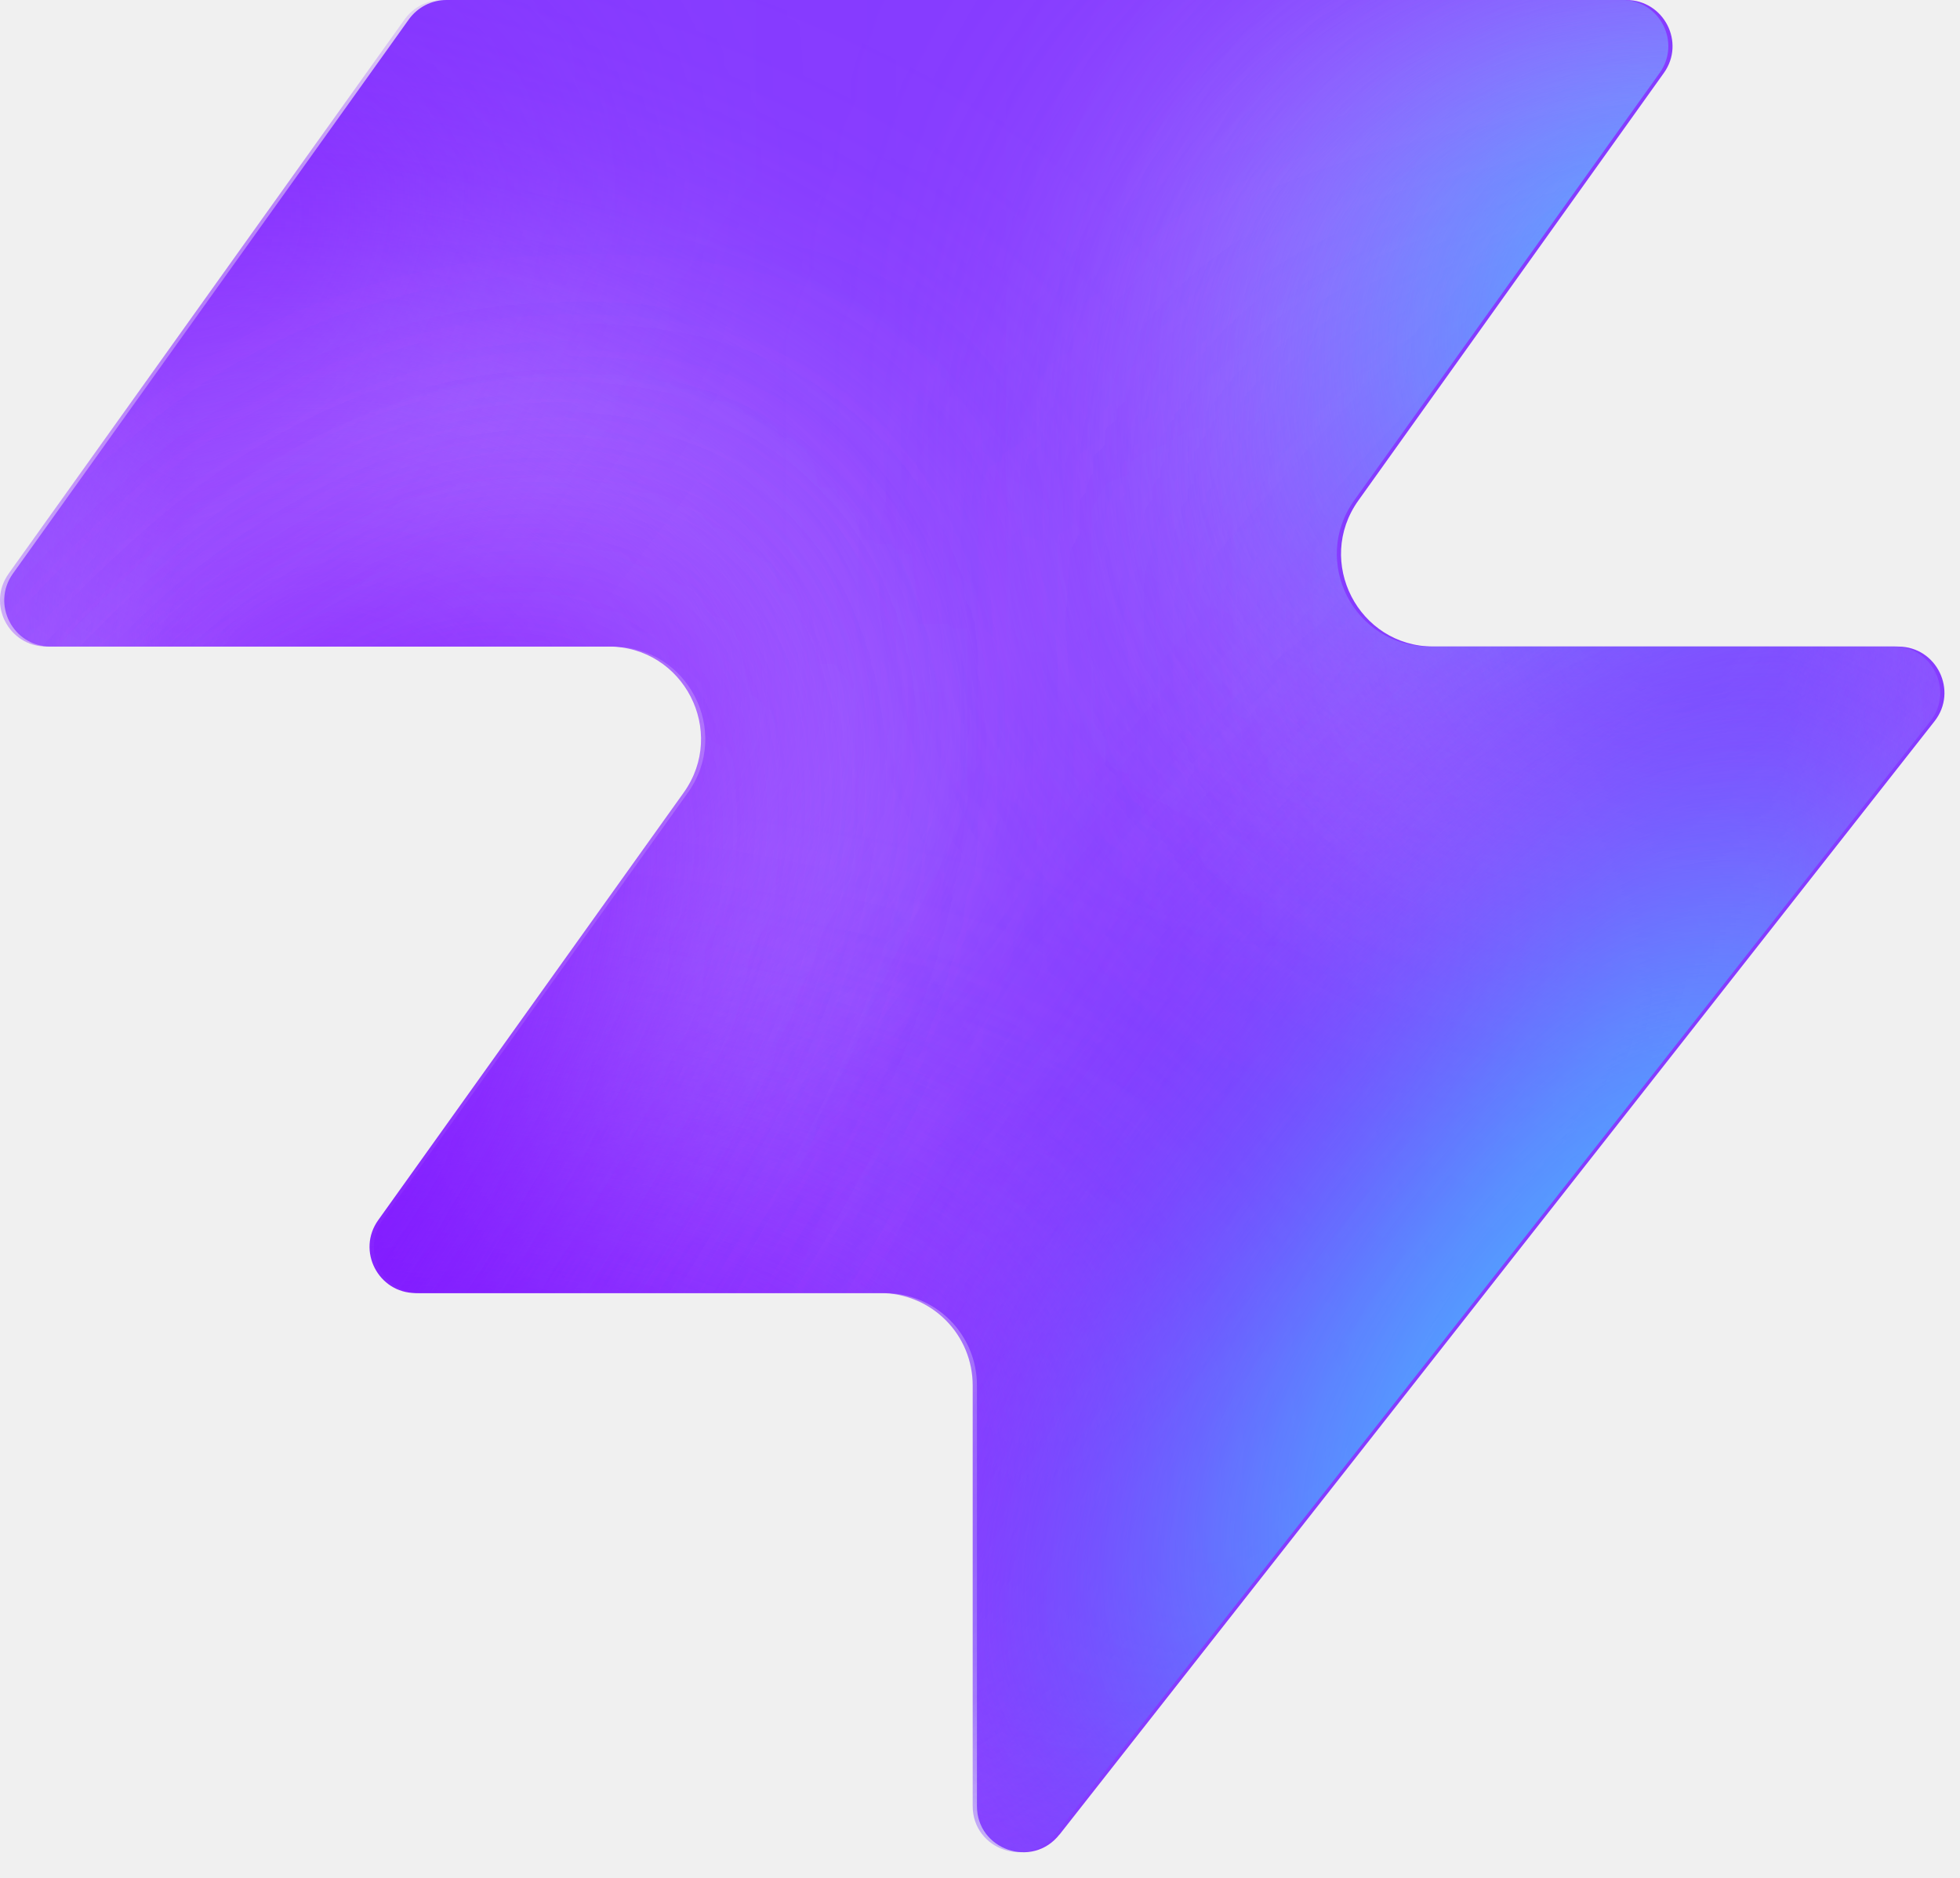
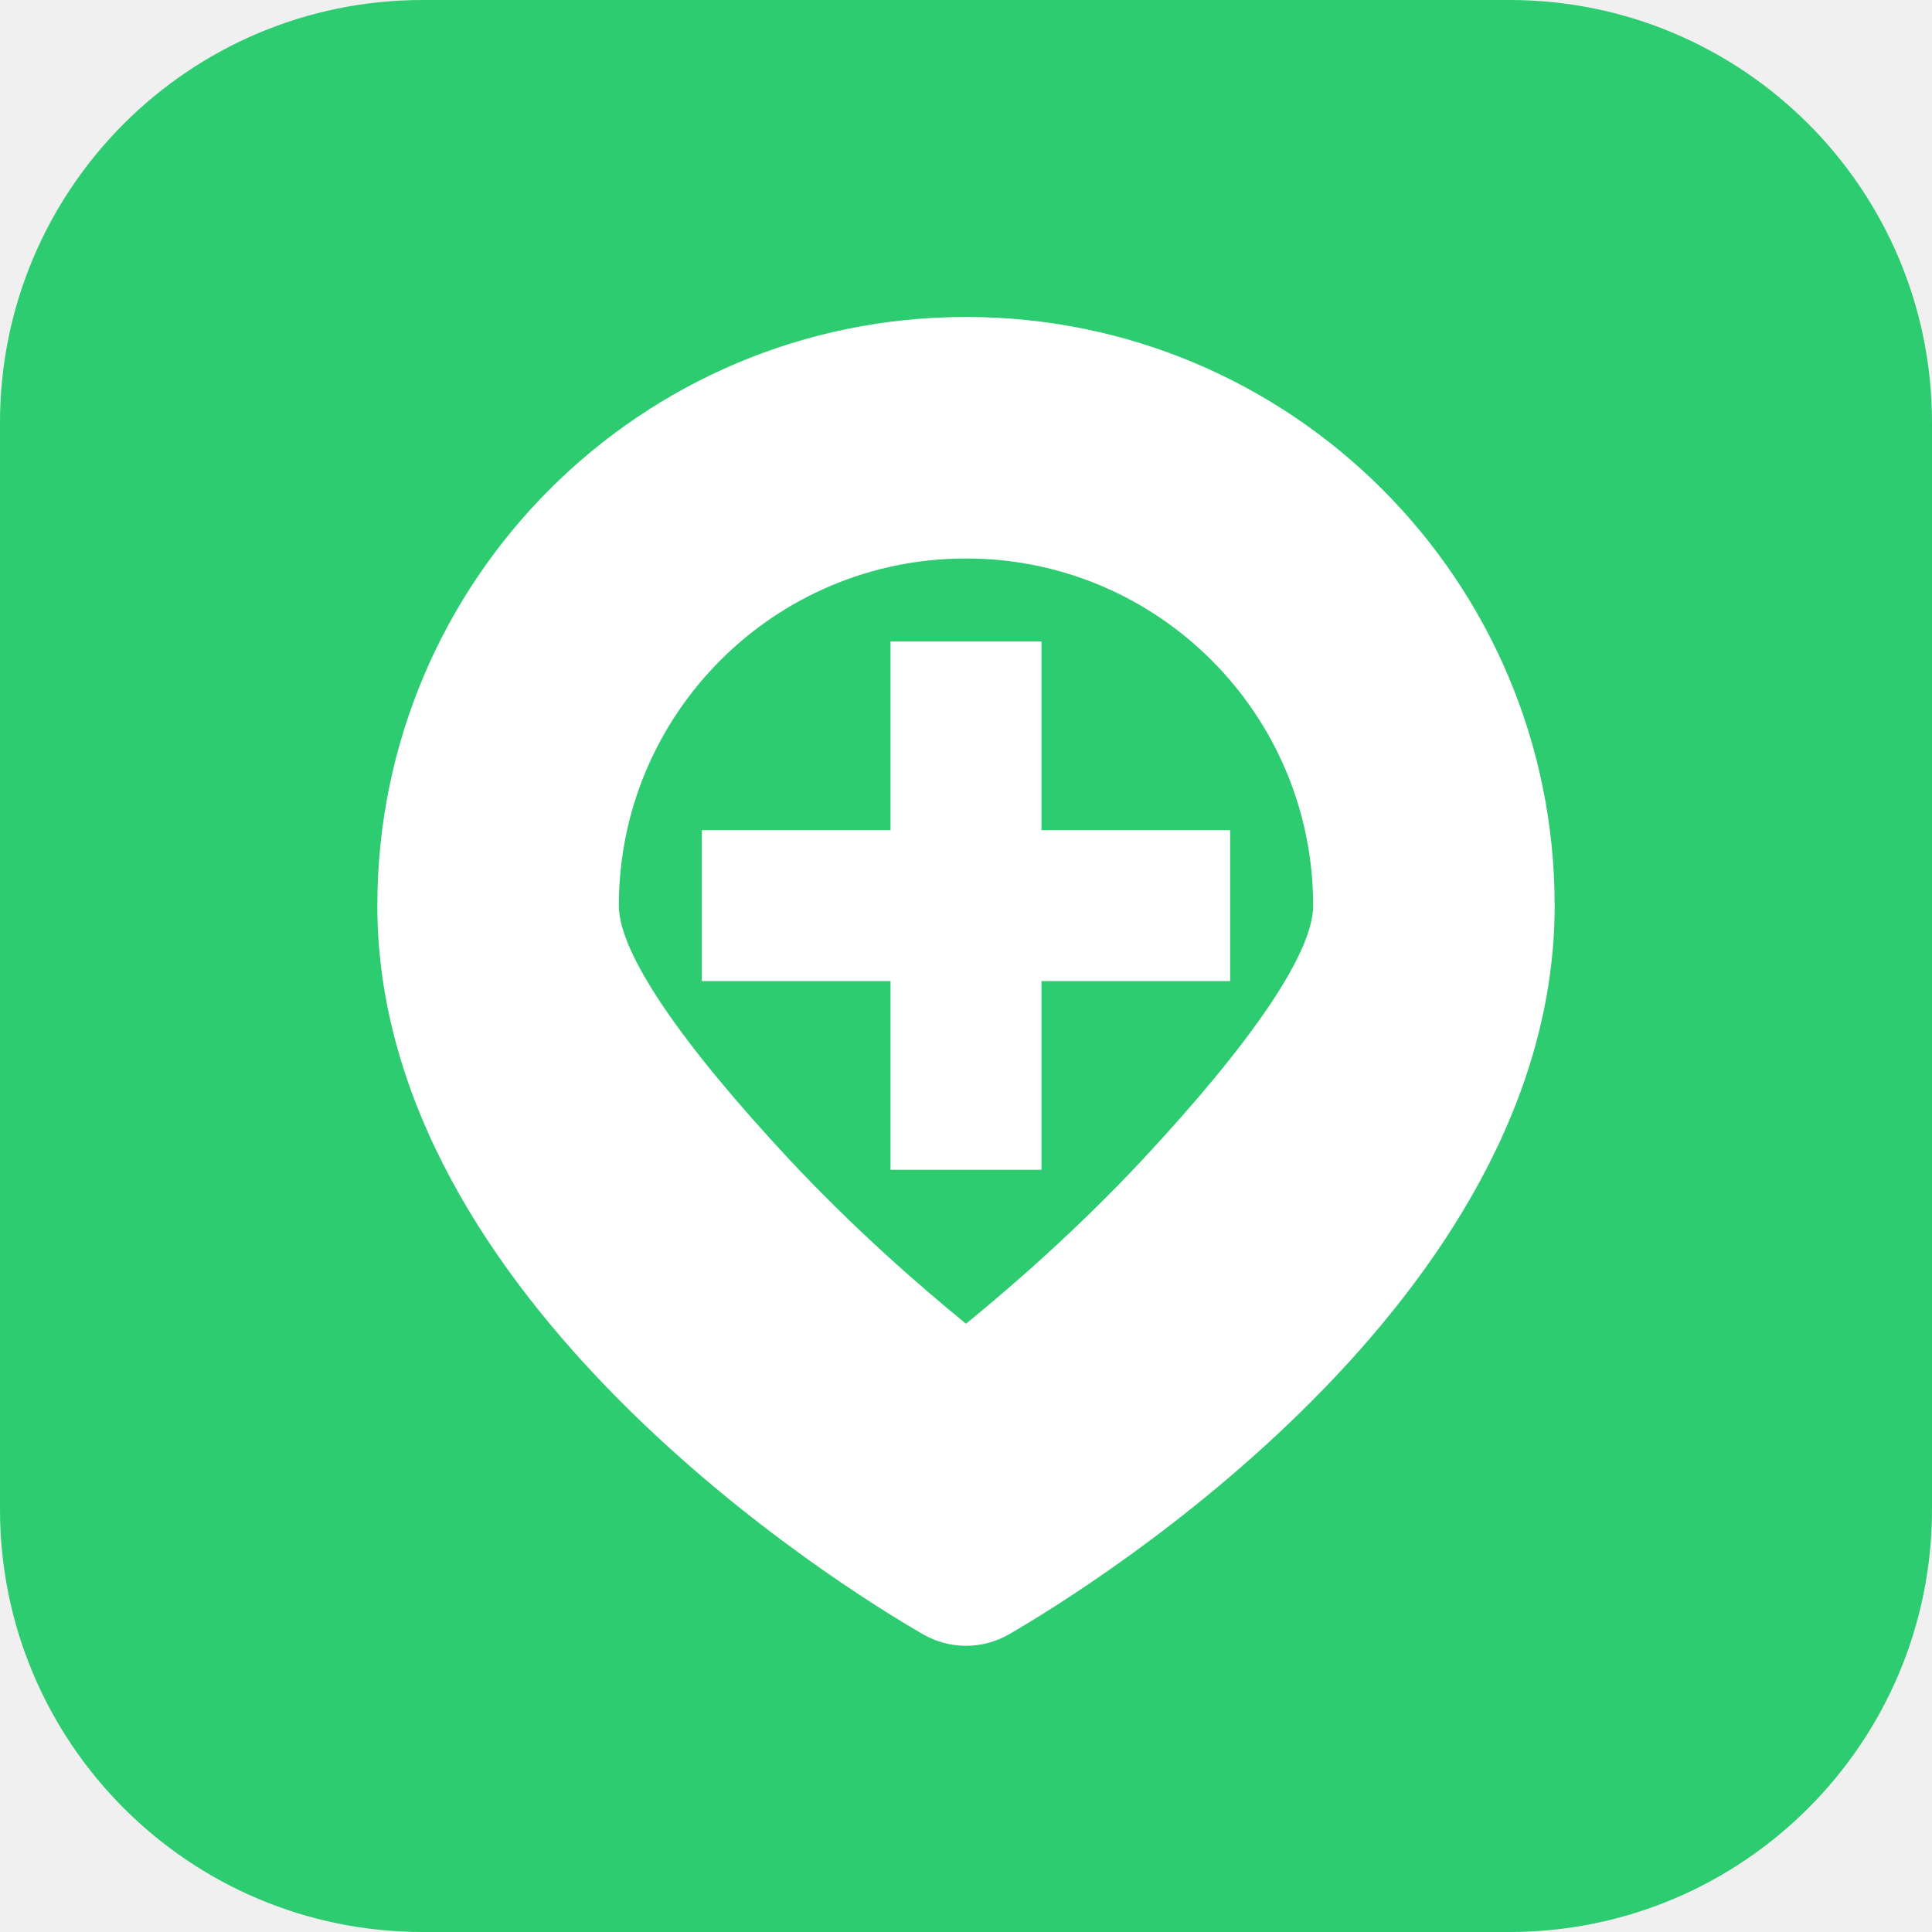
- <svg xmlns="http://www.w3.org/2000/svg" width="48" height="46" fill="none" viewBox="0 0 48 46">
-   <path fill="#863bff" d="M25.946 44.938c-.664.845-2.021.375-2.021-.698V33.937a2.26 2.26 0 0 0-2.262-2.262H10.287c-.92 0-1.456-1.04-.92-1.788l7.48-10.471c1.07-1.497 0-3.578-1.842-3.578H1.237c-.92 0-1.456-1.04-.92-1.788L10.013.474c.214-.297.556-.474.92-.474h28.894c.92 0 1.456 1.04.92 1.788l-7.48 10.471c-1.07 1.498 0 3.579 1.842 3.579h11.377c.943 0 1.473 1.088.89 1.83L25.947 44.94z" style="fill:#863bff;fill:color(display-p3 .525 .23 1);fill-opacity:1" />
-   <mask id="a" width="48" height="46" x="0" y="0" maskUnits="userSpaceOnUse" style="mask-type:alpha">
-     <path fill="#000" d="M25.842 44.938c-.664.844-2.021.375-2.021-.698V33.937a2.26 2.26 0 0 0-2.262-2.262H10.183c-.92 0-1.456-1.04-.92-1.788l7.48-10.471c1.07-1.498 0-3.579-1.842-3.579H1.133c-.92 0-1.456-1.04-.92-1.787L9.91.473c.214-.297.556-.474.92-.474h28.894c.92 0 1.456 1.04.92 1.788l-7.48 10.471c-1.07 1.498 0 3.578 1.842 3.578h11.377c.943 0 1.473 1.088.89 1.832L25.843 44.94z" style="fill:#000;fill-opacity:1" />
-   </mask>
-   <g mask="url(#a)">
-     <g filter="url(#b)">
-       <ellipse cx="5.508" cy="14.704" fill="#ede6ff" rx="5.508" ry="14.704" style="fill:#ede6ff;fill:color(display-p3 .927 .903 1);fill-opacity:1" transform="matrix(.00324 1 1 -.00324 -4.47 31.516)" />
-     </g>
-     <g filter="url(#c)">
-       <ellipse cx="10.399" cy="29.851" fill="#ede6ff" rx="10.399" ry="29.851" style="fill:#ede6ff;fill:color(display-p3 .927 .903 1);fill-opacity:1" transform="matrix(.00324 1 1 -.00324 -39.328 7.883)" />
-     </g>
-     <g filter="url(#d)">
-       <ellipse cx="5.508" cy="30.487" fill="#7e14ff" rx="5.508" ry="30.487" style="fill:#7e14ff;fill:color(display-p3 .492 .077 1);fill-opacity:1" transform="rotate(89.814 -25.913 -14.639)scale(1 -1)" />
-     </g>
-     <g filter="url(#e)">
-       <ellipse cx="5.508" cy="30.599" fill="#7e14ff" rx="5.508" ry="30.599" style="fill:#7e14ff;fill:color(display-p3 .492 .077 1);fill-opacity:1" transform="rotate(89.814 -32.644 -3.334)scale(1 -1)" />
-     </g>
-     <g filter="url(#f)">
-       <ellipse cx="5.508" cy="30.599" fill="#7e14ff" rx="5.508" ry="30.599" style="fill:#7e14ff;fill:color(display-p3 .492 .077 1);fill-opacity:1" transform="matrix(.00324 1 1 -.00324 -34.34 30.47)" />
-     </g>
-     <g filter="url(#g)">
-       <ellipse cx="14.072" cy="22.078" fill="#ede6ff" rx="14.072" ry="22.078" style="fill:#ede6ff;fill:color(display-p3 .927 .903 1);fill-opacity:1" transform="rotate(93.35 24.506 48.493)scale(-1 1)" />
-     </g>
-     <g filter="url(#h)">
-       <ellipse cx="3.47" cy="21.501" fill="#7e14ff" rx="3.47" ry="21.501" style="fill:#7e14ff;fill:color(display-p3 .492 .077 1);fill-opacity:1" transform="rotate(89.009 28.708 47.59)scale(-1 1)" />
-     </g>
-     <g filter="url(#i)">
-       <ellipse cx="3.47" cy="21.501" fill="#7e14ff" rx="3.47" ry="21.501" style="fill:#7e14ff;fill:color(display-p3 .492 .077 1);fill-opacity:1" transform="rotate(89.009 28.708 47.59)scale(-1 1)" />
-     </g>
-     <g filter="url(#j)">
-       <ellipse cx=".387" cy="8.972" fill="#7e14ff" rx="4.407" ry="29.108" style="fill:#7e14ff;fill:color(display-p3 .492 .077 1);fill-opacity:1" transform="rotate(39.51 .387 8.972)" />
-     </g>
-     <g filter="url(#k)">
-       <ellipse cx="47.523" cy="-6.092" fill="#7e14ff" rx="4.407" ry="29.108" style="fill:#7e14ff;fill:color(display-p3 .492 .077 1);fill-opacity:1" transform="rotate(37.892 47.523 -6.092)" />
-     </g>
-     <g filter="url(#l)">
-       <ellipse cx="41.412" cy="6.333" fill="#47bfff" rx="5.971" ry="9.665" style="fill:#47bfff;fill:color(display-p3 .28 .748 1);fill-opacity:1" transform="rotate(37.892 41.412 6.333)" />
-     </g>
-     <g filter="url(#m)">
-       <ellipse cx="-1.879" cy="38.332" fill="#7e14ff" rx="4.407" ry="29.108" style="fill:#7e14ff;fill:color(display-p3 .492 .077 1);fill-opacity:1" transform="rotate(37.892 -1.88 38.332)" />
-     </g>
-     <g filter="url(#n)">
-       <ellipse cx="-1.879" cy="38.332" fill="#7e14ff" rx="4.407" ry="29.108" style="fill:#7e14ff;fill:color(display-p3 .492 .077 1);fill-opacity:1" transform="rotate(37.892 -1.88 38.332)" />
-     </g>
-     <g filter="url(#o)">
-       <ellipse cx="35.651" cy="29.907" fill="#7e14ff" rx="4.407" ry="29.108" style="fill:#7e14ff;fill:color(display-p3 .492 .077 1);fill-opacity:1" transform="rotate(37.892 35.651 29.907)" />
-     </g>
-     <g filter="url(#p)">
-       <ellipse cx="38.418" cy="32.4" fill="#47bfff" rx="5.971" ry="15.297" style="fill:#47bfff;fill:color(display-p3 .28 .748 1);fill-opacity:1" transform="rotate(37.892 38.418 32.4)" />
-     </g>
-   </g>
-   <defs>
-     <filter id="b" width="60.045" height="41.654" x="-19.77" y="16.149" color-interpolation-filters="sRGB" filterUnits="userSpaceOnUse">
-       <feFlood flood-opacity="0" result="BackgroundImageFix" />
-       <feBlend in="SourceGraphic" in2="BackgroundImageFix" result="shape" />
-       <feGaussianBlur result="effect1_foregroundBlur_2002_17158" stdDeviation="7.659" />
-     </filter>
-     <filter id="c" width="90.34" height="51.437" x="-54.613" y="-7.533" color-interpolation-filters="sRGB" filterUnits="userSpaceOnUse">
-       <feFlood flood-opacity="0" result="BackgroundImageFix" />
-       <feBlend in="SourceGraphic" in2="BackgroundImageFix" result="shape" />
-       <feGaussianBlur result="effect1_foregroundBlur_2002_17158" stdDeviation="7.659" />
-     </filter>
-     <filter id="d" width="79.355" height="29.4" x="-49.64" y="2.03" color-interpolation-filters="sRGB" filterUnits="userSpaceOnUse">
-       <feFlood flood-opacity="0" result="BackgroundImageFix" />
-       <feBlend in="SourceGraphic" in2="BackgroundImageFix" result="shape" />
-       <feGaussianBlur result="effect1_foregroundBlur_2002_17158" stdDeviation="4.596" />
-     </filter>
-     <filter id="e" width="79.579" height="29.4" x="-45.045" y="20.029" color-interpolation-filters="sRGB" filterUnits="userSpaceOnUse">
-       <feFlood flood-opacity="0" result="BackgroundImageFix" />
-       <feBlend in="SourceGraphic" in2="BackgroundImageFix" result="shape" />
-       <feGaussianBlur result="effect1_foregroundBlur_2002_17158" stdDeviation="4.596" />
-     </filter>
-     <filter id="f" width="79.579" height="29.4" x="-43.513" y="21.178" color-interpolation-filters="sRGB" filterUnits="userSpaceOnUse">
-       <feFlood flood-opacity="0" result="BackgroundImageFix" />
-       <feBlend in="SourceGraphic" in2="BackgroundImageFix" result="shape" />
-       <feGaussianBlur result="effect1_foregroundBlur_2002_17158" stdDeviation="4.596" />
-     </filter>
-     <filter id="g" width="74.749" height="58.852" x="15.756" y="-17.901" color-interpolation-filters="sRGB" filterUnits="userSpaceOnUse">
-       <feFlood flood-opacity="0" result="BackgroundImageFix" />
-       <feBlend in="SourceGraphic" in2="BackgroundImageFix" result="shape" />
-       <feGaussianBlur result="effect1_foregroundBlur_2002_17158" stdDeviation="7.659" />
-     </filter>
-     <filter id="h" width="61.377" height="25.362" x="23.548" y="2.284" color-interpolation-filters="sRGB" filterUnits="userSpaceOnUse">
-       <feFlood flood-opacity="0" result="BackgroundImageFix" />
-       <feBlend in="SourceGraphic" in2="BackgroundImageFix" result="shape" />
-       <feGaussianBlur result="effect1_foregroundBlur_2002_17158" stdDeviation="4.596" />
-     </filter>
-     <filter id="i" width="61.377" height="25.362" x="23.548" y="2.284" color-interpolation-filters="sRGB" filterUnits="userSpaceOnUse">
-       <feFlood flood-opacity="0" result="BackgroundImageFix" />
-       <feBlend in="SourceGraphic" in2="BackgroundImageFix" result="shape" />
-       <feGaussianBlur result="effect1_foregroundBlur_2002_17158" stdDeviation="4.596" />
-     </filter>
-     <filter id="j" width="56.045" height="63.649" x="-27.636" y="-22.853" color-interpolation-filters="sRGB" filterUnits="userSpaceOnUse">
-       <feFlood flood-opacity="0" result="BackgroundImageFix" />
-       <feBlend in="SourceGraphic" in2="BackgroundImageFix" result="shape" />
-       <feGaussianBlur result="effect1_foregroundBlur_2002_17158" stdDeviation="4.596" />
-     </filter>
-     <filter id="k" width="54.814" height="64.646" x="20.116" y="-38.415" color-interpolation-filters="sRGB" filterUnits="userSpaceOnUse">
-       <feFlood flood-opacity="0" result="BackgroundImageFix" />
-       <feBlend in="SourceGraphic" in2="BackgroundImageFix" result="shape" />
-       <feGaussianBlur result="effect1_foregroundBlur_2002_17158" stdDeviation="4.596" />
-     </filter>
-     <filter id="l" width="33.541" height="35.313" x="24.641" y="-11.323" color-interpolation-filters="sRGB" filterUnits="userSpaceOnUse">
-       <feFlood flood-opacity="0" result="BackgroundImageFix" />
-       <feBlend in="SourceGraphic" in2="BackgroundImageFix" result="shape" />
-       <feGaussianBlur result="effect1_foregroundBlur_2002_17158" stdDeviation="4.596" />
-     </filter>
-     <filter id="m" width="54.814" height="64.646" x="-29.286" y="6.009" color-interpolation-filters="sRGB" filterUnits="userSpaceOnUse">
-       <feFlood flood-opacity="0" result="BackgroundImageFix" />
-       <feBlend in="SourceGraphic" in2="BackgroundImageFix" result="shape" />
-       <feGaussianBlur result="effect1_foregroundBlur_2002_17158" stdDeviation="4.596" />
-     </filter>
-     <filter id="n" width="54.814" height="64.646" x="-29.286" y="6.009" color-interpolation-filters="sRGB" filterUnits="userSpaceOnUse">
-       <feFlood flood-opacity="0" result="BackgroundImageFix" />
-       <feBlend in="SourceGraphic" in2="BackgroundImageFix" result="shape" />
-       <feGaussianBlur result="effect1_foregroundBlur_2002_17158" stdDeviation="4.596" />
-     </filter>
-     <filter id="o" width="54.814" height="64.646" x="8.244" y="-2.416" color-interpolation-filters="sRGB" filterUnits="userSpaceOnUse">
-       <feFlood flood-opacity="0" result="BackgroundImageFix" />
-       <feBlend in="SourceGraphic" in2="BackgroundImageFix" result="shape" />
-       <feGaussianBlur result="effect1_foregroundBlur_2002_17158" stdDeviation="4.596" />
-     </filter>
-     <filter id="p" width="39.409" height="43.623" x="18.713" y="10.588" color-interpolation-filters="sRGB" filterUnits="userSpaceOnUse">
-       <feFlood flood-opacity="0" result="BackgroundImageFix" />
-       <feBlend in="SourceGraphic" in2="BackgroundImageFix" result="shape" />
-       <feGaussianBlur result="effect1_foregroundBlur_2002_17158" stdDeviation="4.596" />
-     </filter>
-   </defs>
+ <svg xmlns="http://www.w3.org/2000/svg" viewBox="0 0 512 512" role="img" aria-labelledby="title desc">
+   <rect width="512" height="512" rx="112" fill="#2ECC71" />
+   <path fill="#FFFFFF" fill-rule="evenodd" d="M256 84c-86.2 0-156 69.8-156 156 0 104.5 122.6 180.4 144.6 193.1a22.8 22.8 0 0 0 22.8 0C289.4 420.4 412 344.5 412 240c0-86.2-69.8-156-156-156Zm0 266.8c-12.4-10.1-29.7-25.2-46.8-43.5C180.5 276.5 164 252.6 164 240a92 92 0 1 1 184 0c0 12.6-16.5 36.5-45.2 67.3-17.1 18.3-34.4 33.4-46.8 43.5Z" />
+   <path fill="#FFFFFF" d="M236 170h40v50h50v40h-50v50h-40v-50h-50v-40h50v-50Z" />
</svg>
